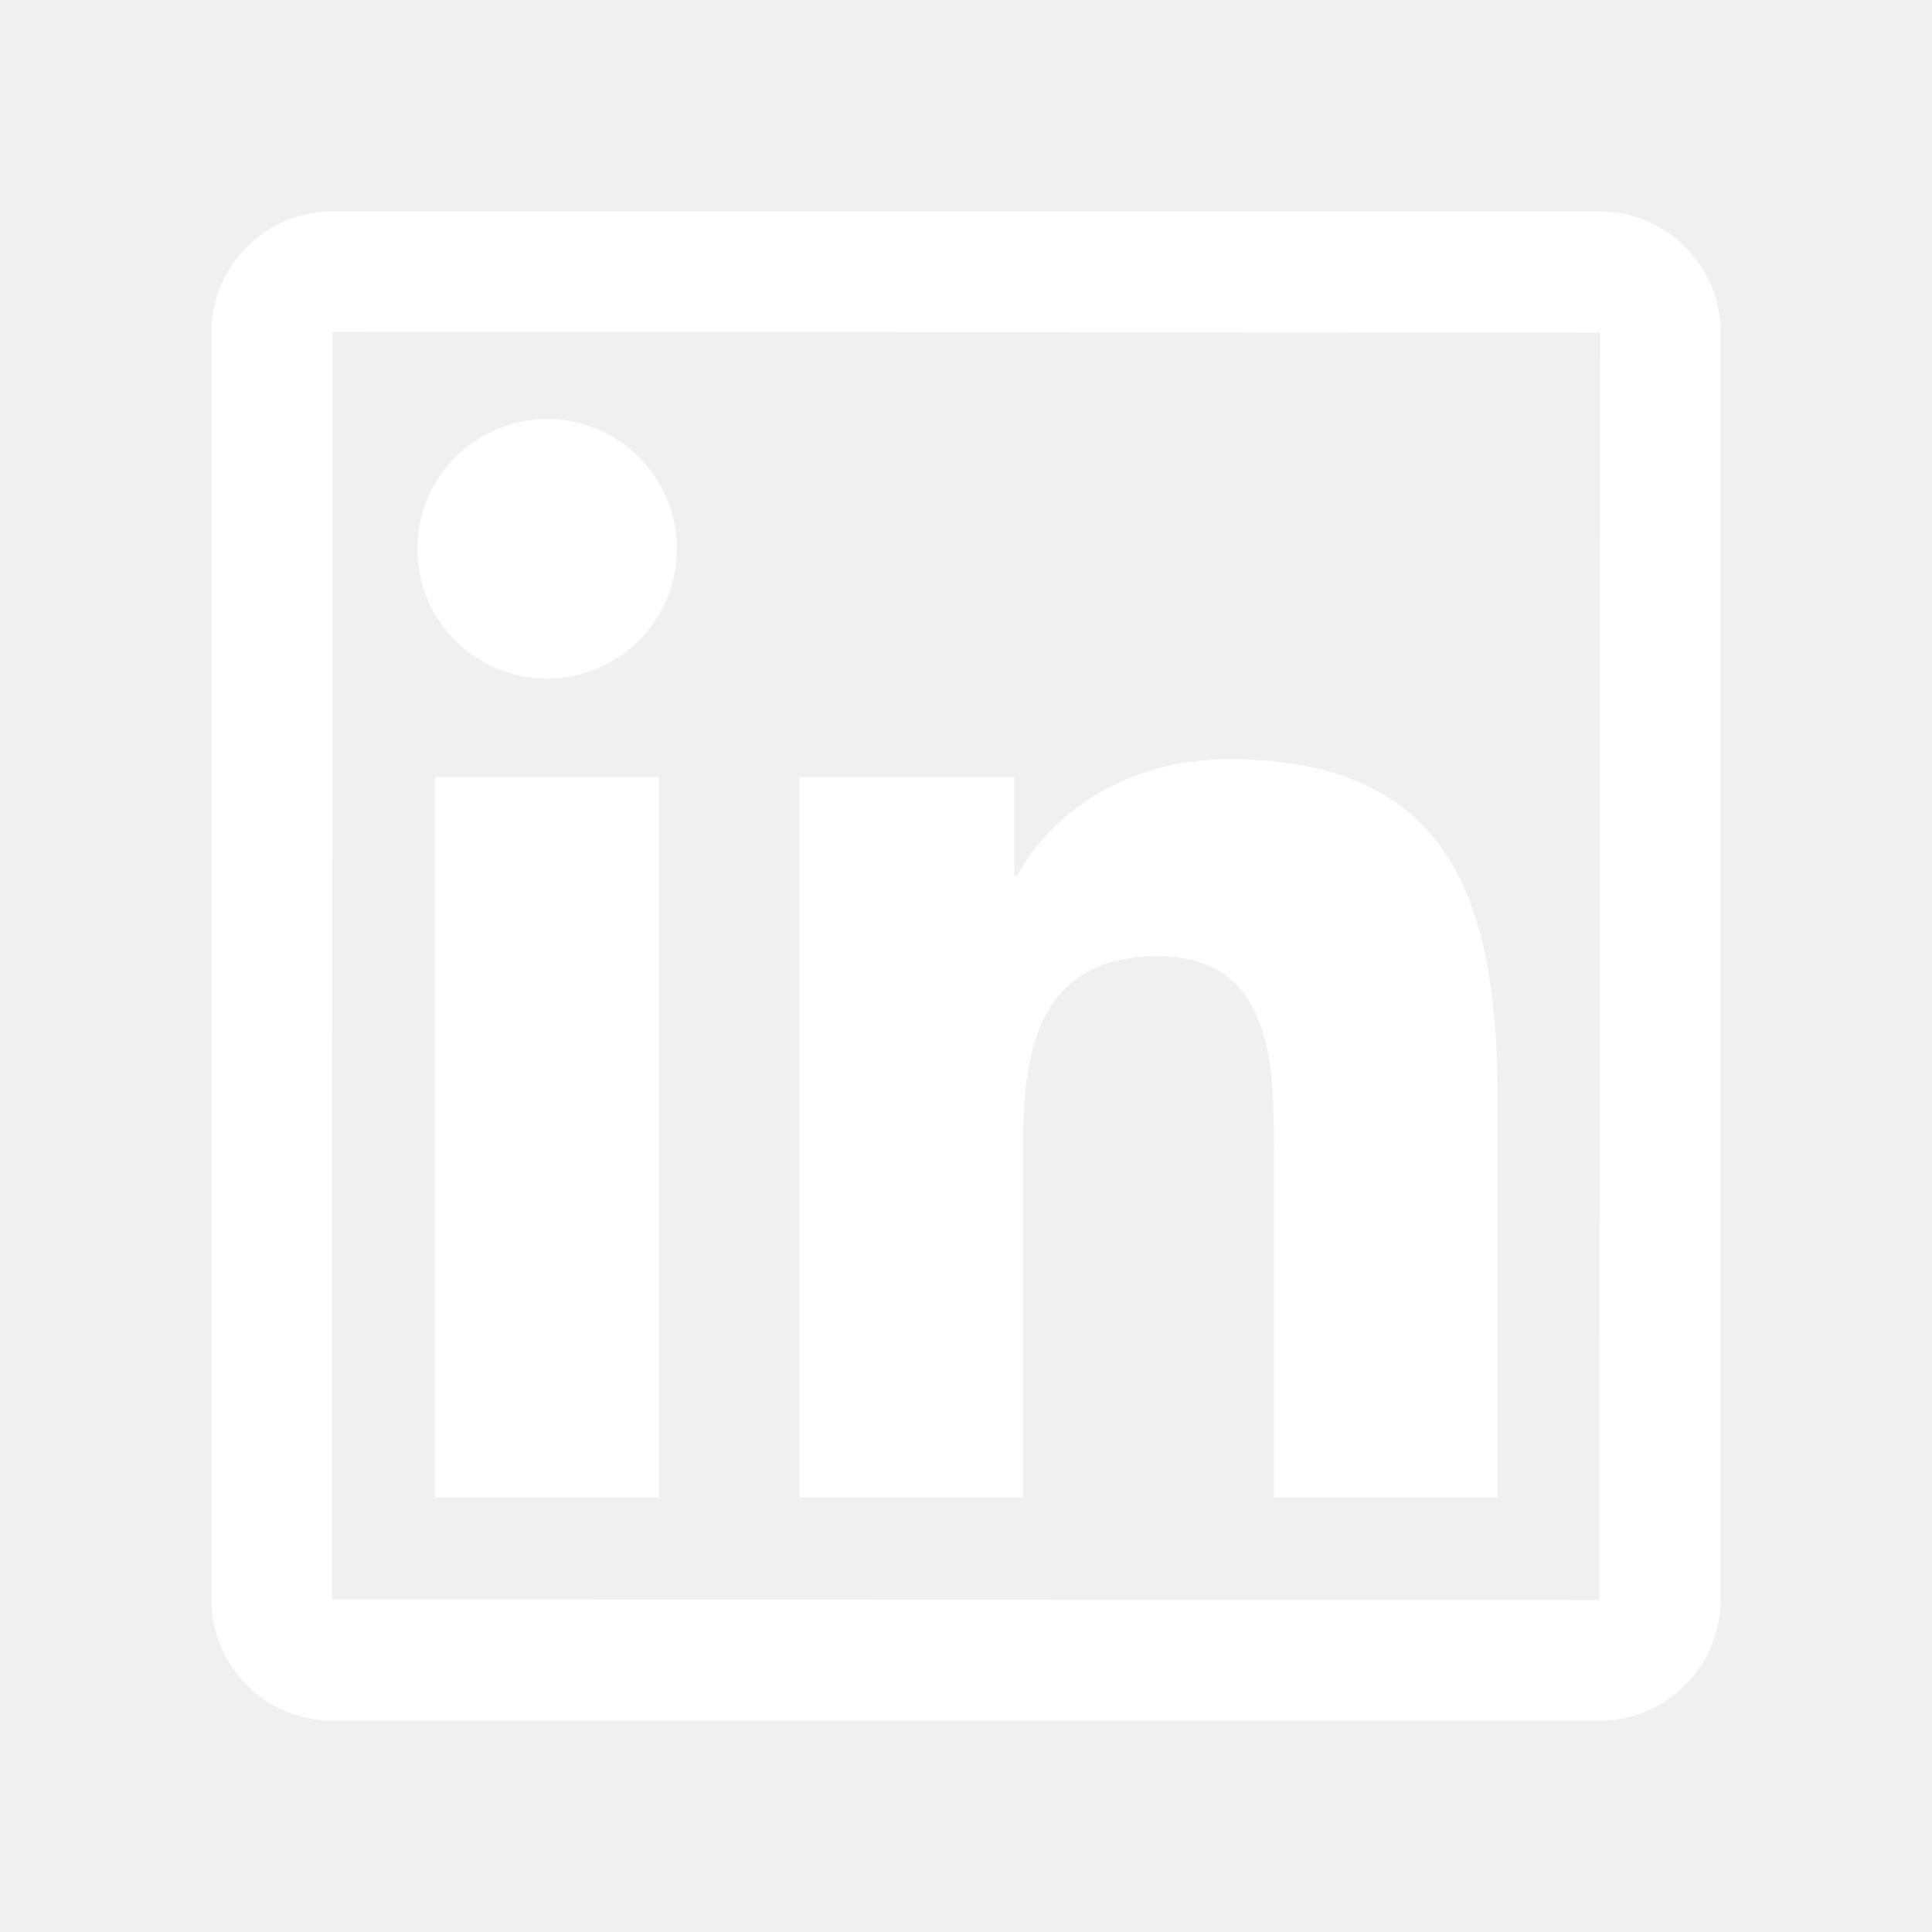
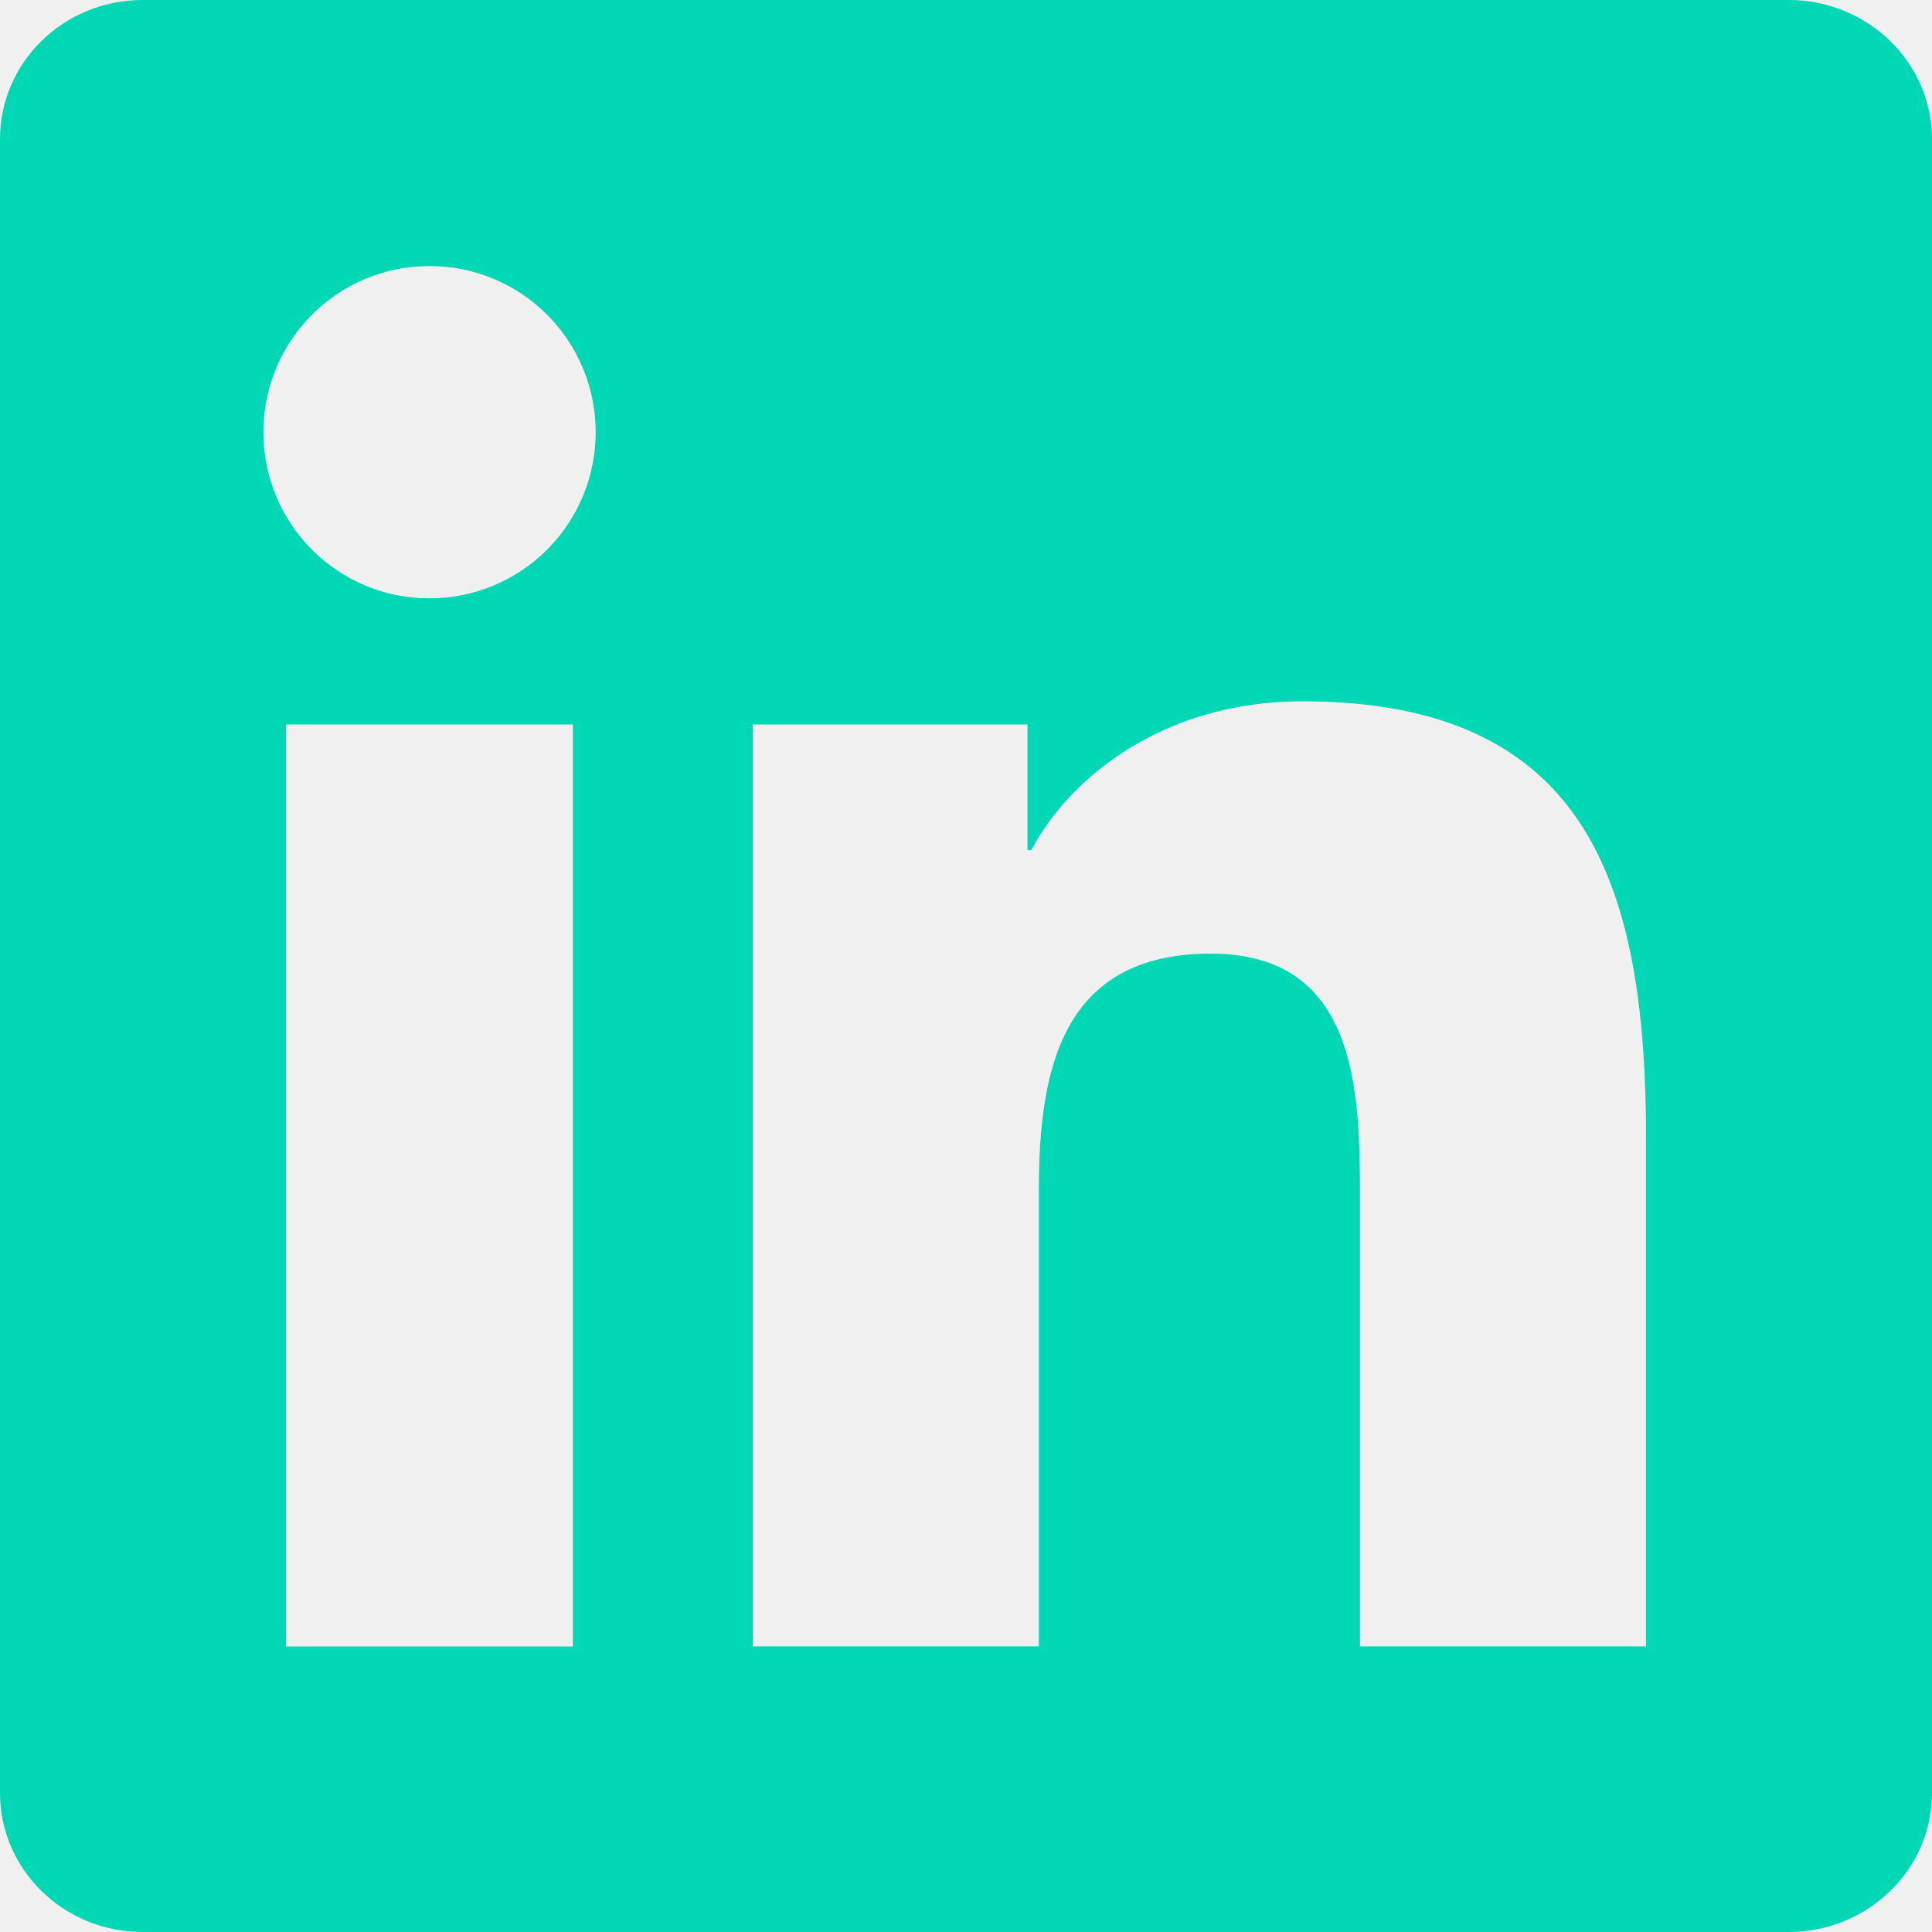
<svg xmlns="http://www.w3.org/2000/svg" width="24" height="24" viewBox="0 0 24 24" fill="none">
-   <path d="M19.868 2.625H4.132C3.3 2.625 2.625 3.3 2.625 4.132V19.868C2.625 20.7 3.3 21.375 4.132 21.375H19.868C20.7 21.375 21.375 20.7 21.375 19.868V4.132C21.375 3.3 20.7 2.625 19.868 2.625ZM19.868 19.875C9.373 19.873 4.125 19.87 4.125 19.868C4.127 9.373 4.13 4.125 4.132 4.125C14.627 4.127 19.875 4.13 19.875 4.132C19.873 14.627 19.87 19.875 19.868 19.875ZM5.405 9.654H8.187V18.602H5.405V9.654ZM6.797 8.43C7.685 8.43 8.409 7.709 8.409 6.818C8.409 6.606 8.368 6.397 8.287 6.201C8.206 6.005 8.087 5.827 7.937 5.678C7.787 5.528 7.61 5.409 7.414 5.328C7.218 5.247 7.009 5.205 6.797 5.205C6.585 5.205 6.375 5.247 6.18 5.328C5.984 5.409 5.806 5.528 5.657 5.678C5.507 5.827 5.388 6.005 5.307 6.201C5.226 6.397 5.184 6.606 5.184 6.818C5.182 7.709 5.904 8.43 6.797 8.43ZM12.71 14.175C12.71 13.008 12.933 11.878 14.379 11.878C15.804 11.878 15.825 13.212 15.825 14.25V18.602H18.605V13.694C18.605 11.285 18.084 9.431 15.27 9.431C13.917 9.431 13.01 10.174 12.637 10.877H12.6V9.654H9.93V18.602H12.71V14.175Z" fill="white" />
+   <path d="M20.448 20.452H16.894V14.884C16.894 13.555 16.866 11.846 15.041 11.846C13.188 11.846 12.905 13.291 12.905 14.785V20.452H9.352V9H12.764V10.56H12.811C13.288 9.66 14.448 8.712 16.181 8.712C19.782 8.712 20.448 11.081 20.448 14.166V20.452ZM5.336 7.433C4.192 7.433 3.272 6.508 3.272 5.369C3.272 4.23 4.193 3.305 5.336 3.305C5.884 3.305 6.409 3.522 6.796 3.909C7.183 4.296 7.4 4.821 7.4 5.369C7.4 5.916 7.183 6.441 6.796 6.828C6.409 7.215 5.884 7.433 5.336 7.433ZM7.117 20.453H3.553V9H7.117V20.453ZM22.226 0H1.771C0.792 0 0 0.774 0 1.728V22.272C0 23.226 0.792 24 1.771 24H22.222C23.2 24 24 23.227 24 22.272V1.728C24 0.775 23.2 0 22.222 0H22.226Z" fill="#00D7B5" />
</svg>
